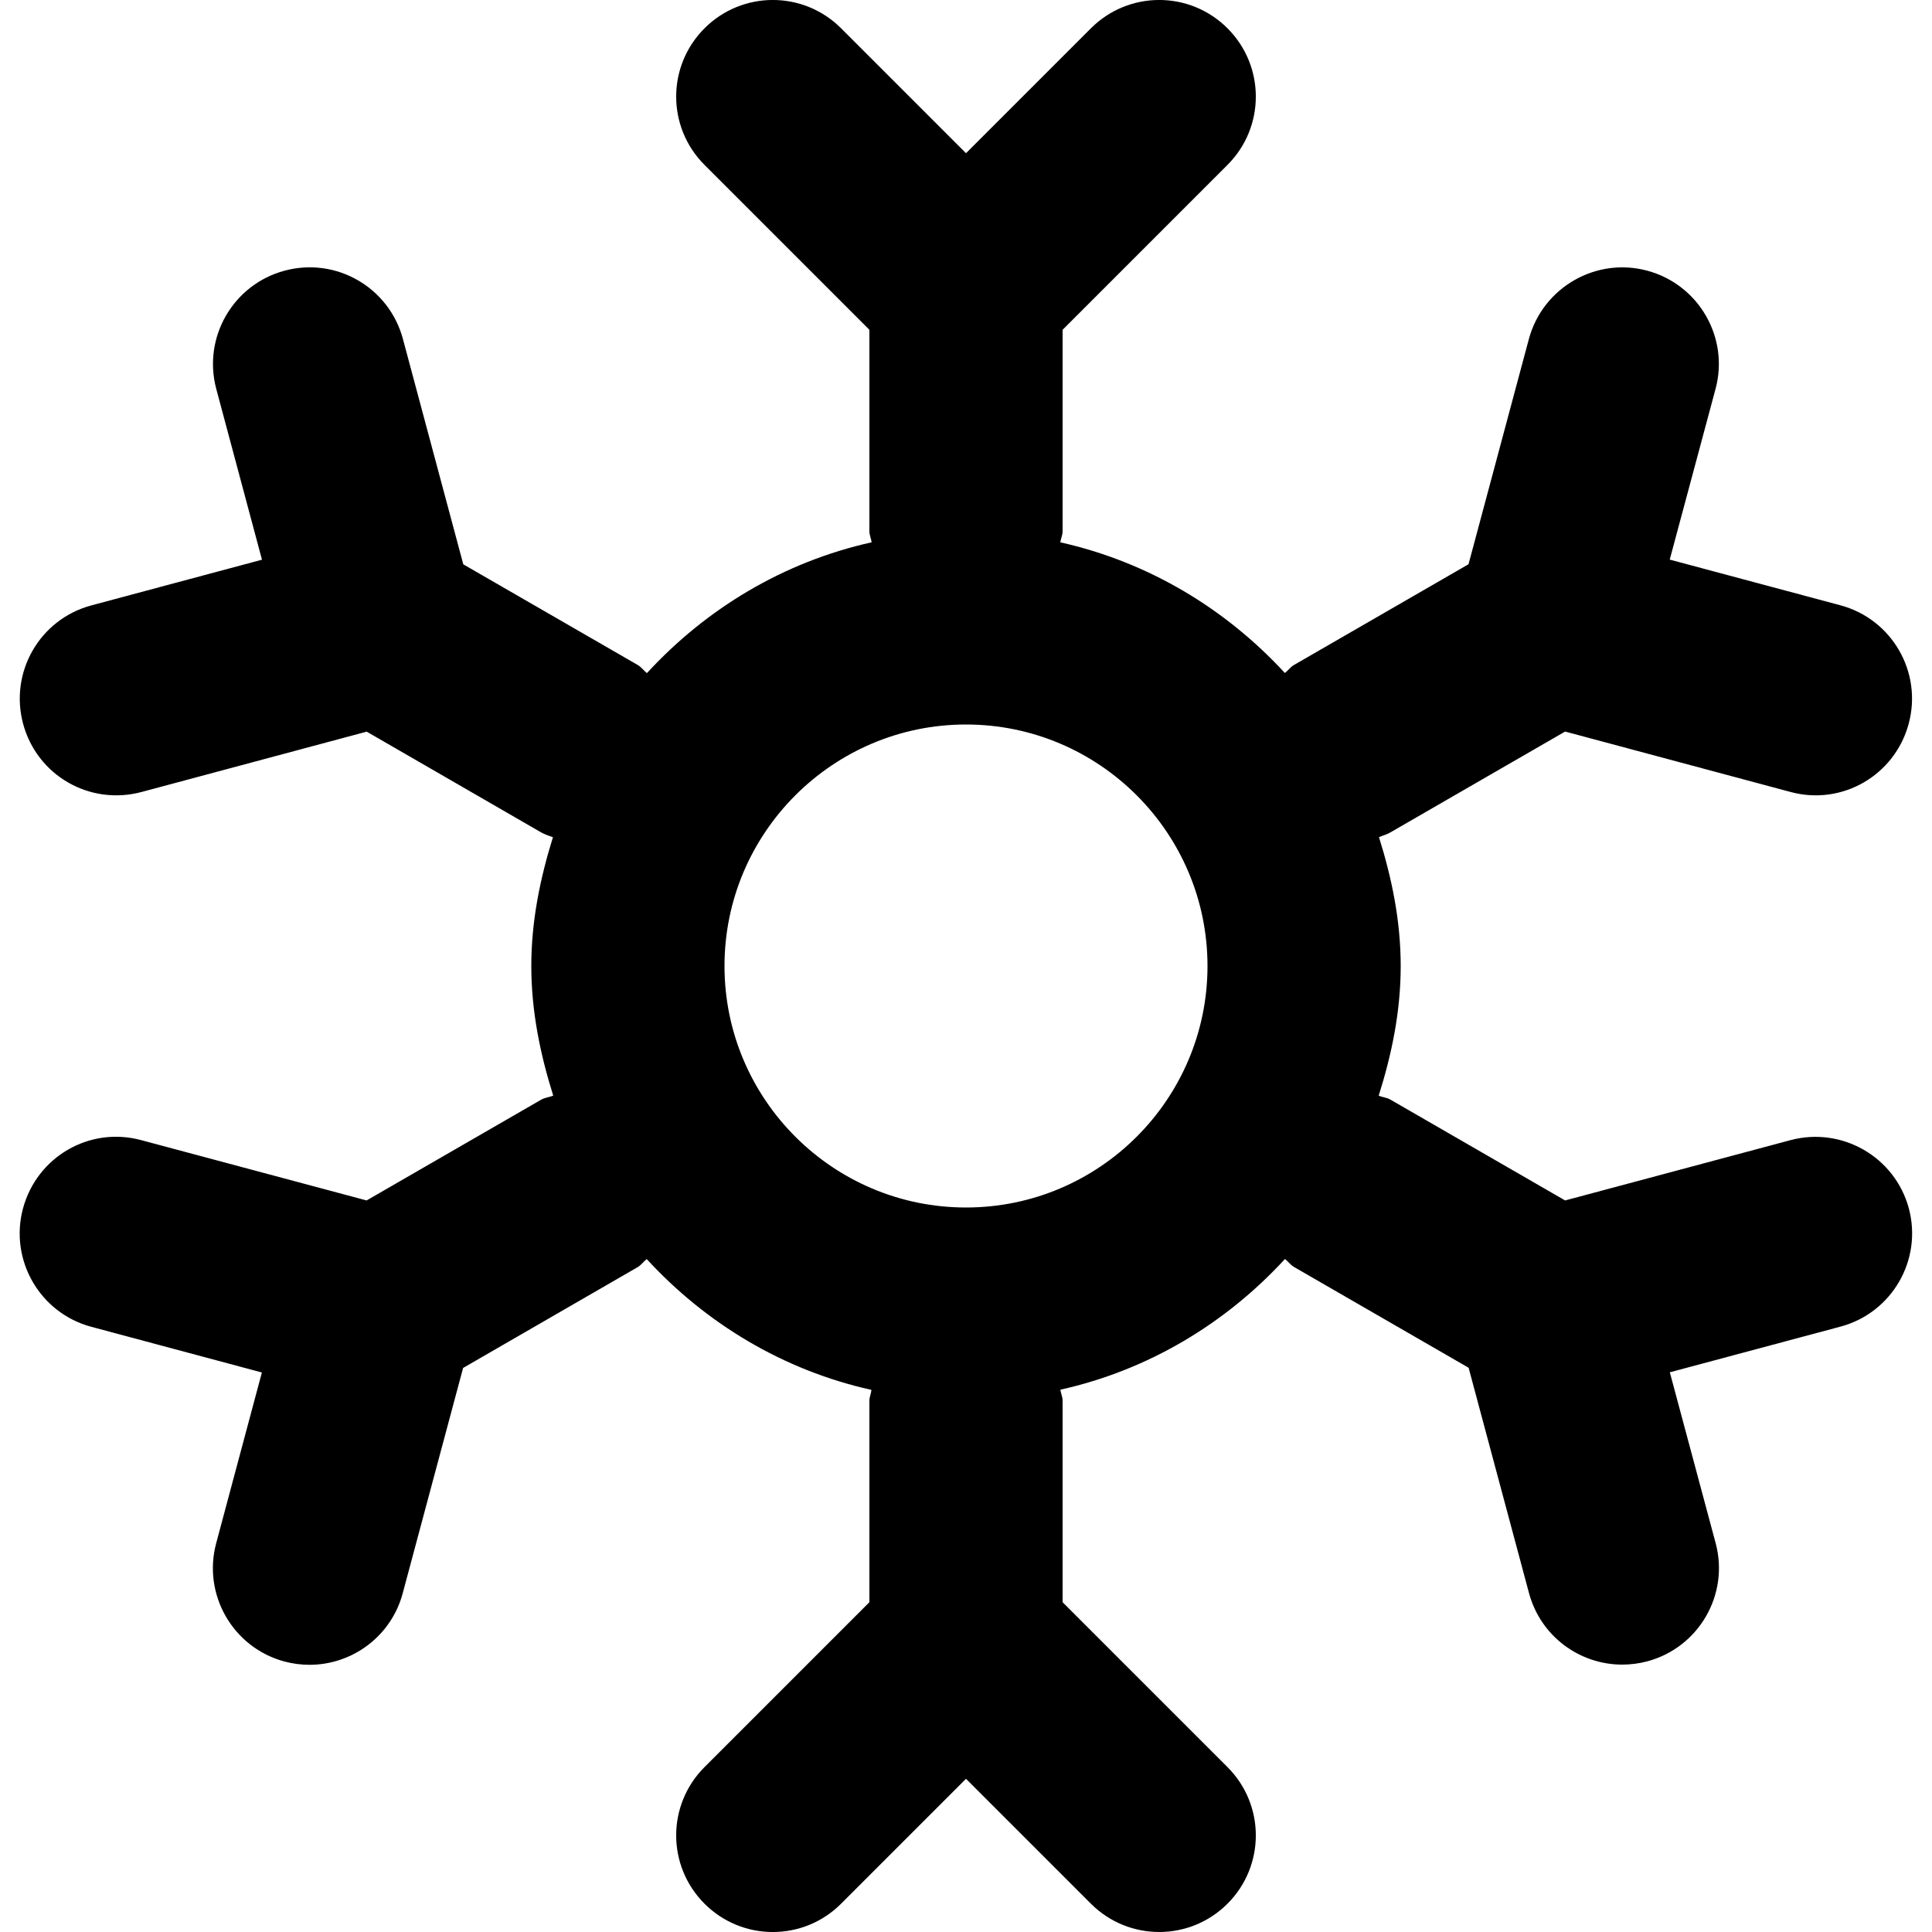
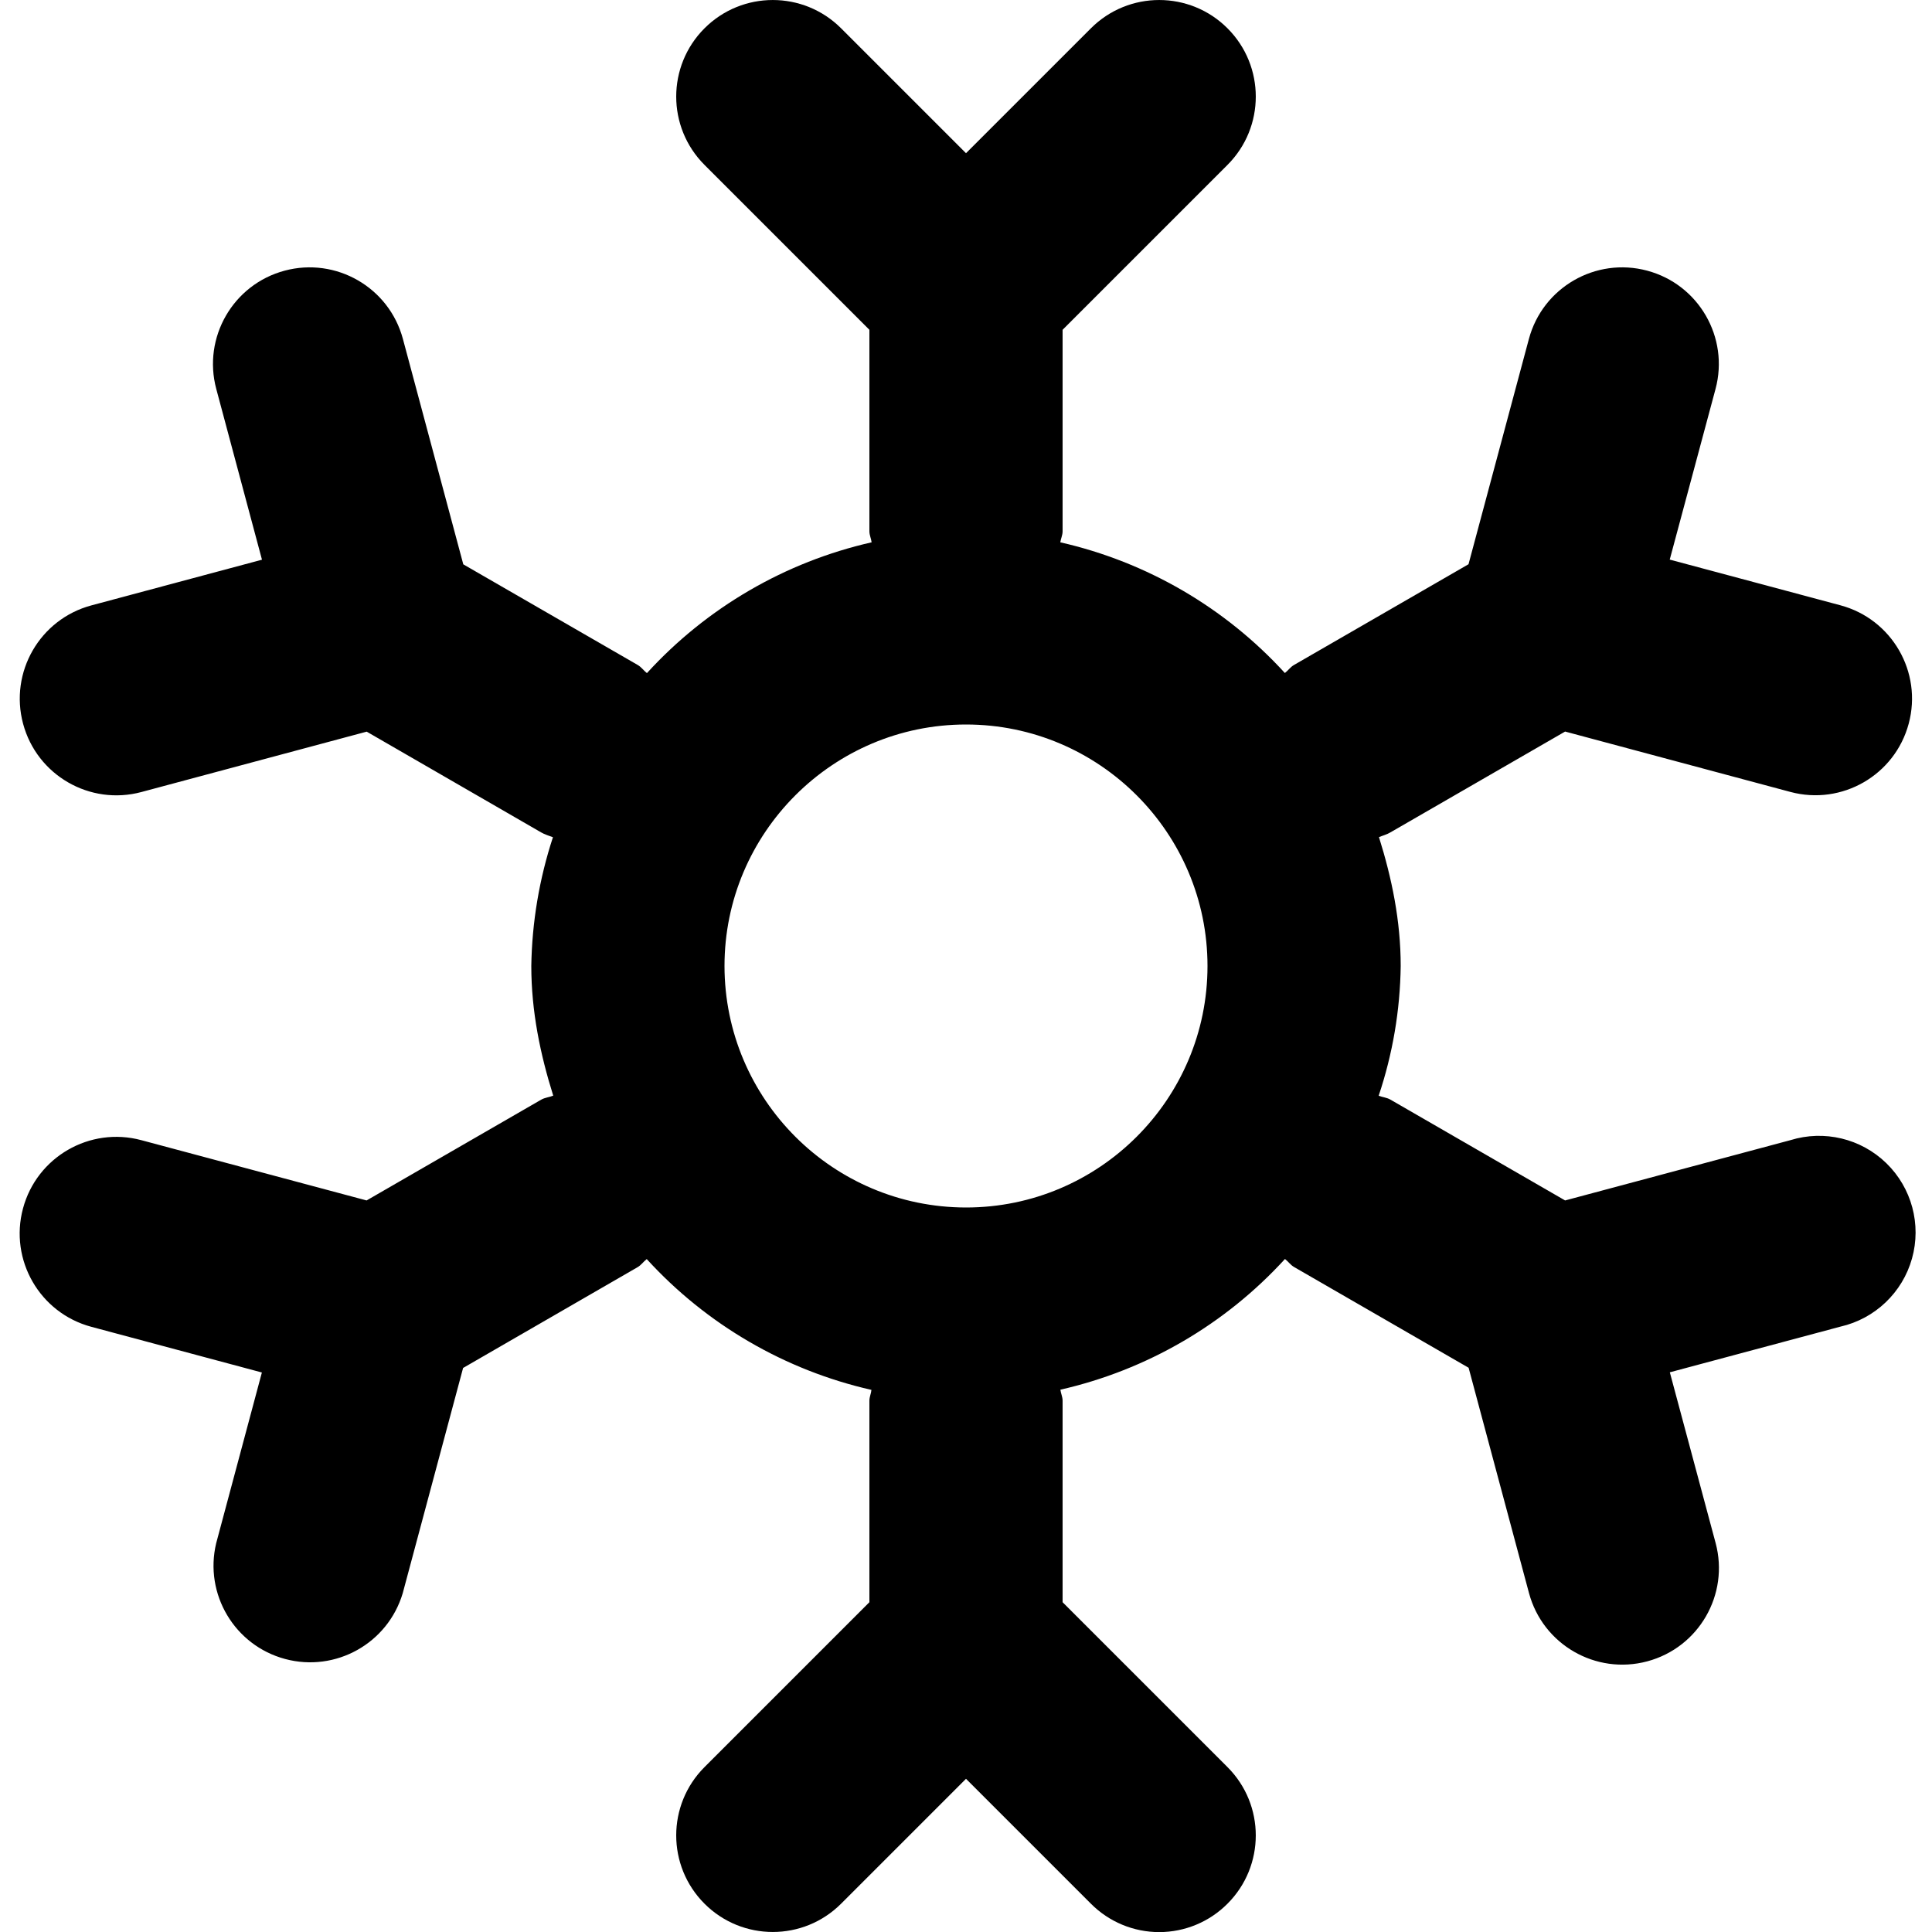
- <svg xmlns="http://www.w3.org/2000/svg" version="1.1" id="Layer_1" x="0px" y="0px" viewBox="0 0 20 20" style="enable-background:new 0 0 20 20;" xml:space="preserve">
-   <path d="M18.534,11.803l-2.332,0.624l-1.807-1.043c-0.039-0.023-0.082-0.025-0.123-0.041C14.407,10.916,14.5,10.471,14.5,10  c0-0.468-0.092-0.91-0.225-1.334c0.04-0.017,0.082-0.027,0.12-0.05l1.807-1.043l2.332,0.625c0.536,0.146,1.082-0.173,1.225-0.707  c0.143-0.534-0.174-1.082-0.707-1.225l-1.767-0.473l0.474-1.766c0.144-0.533-0.174-1.082-0.707-1.225  c-0.531-0.143-1.081,0.174-1.225,0.707l-0.625,2.332l-1.807,1.043c-0.038,0.022-0.06,0.057-0.094,0.083  c-0.612-0.665-1.412-1.149-2.325-1.353C10.982,5.575,11,5.54,11,5.5V3.414l1.707-1.707c0.391-0.391,0.391-1.023,0-1.414  s-1.023-0.391-1.414,0L10,1.586L8.707,0.293c-0.391-0.391-1.023-0.391-1.414,0s-0.391,1.023,0,1.414L9,3.414V5.5  c0,0.04,0.018,0.075,0.023,0.114C8.11,5.817,7.309,6.302,6.697,6.968C6.663,6.942,6.64,6.906,6.602,6.884L4.796,5.842L4.171,3.509  c-0.143-0.533-0.69-0.851-1.225-0.707c-0.533,0.143-0.85,0.691-0.707,1.225l0.473,1.767L0.946,6.267  c-0.534,0.143-0.85,0.691-0.707,1.225c0.143,0.533,0.686,0.85,1.225,0.707l2.332-0.625l1.806,1.043  c0.039,0.023,0.081,0.034,0.122,0.05C5.592,9.091,5.5,9.533,5.5,10c0,0.47,0.093,0.915,0.227,1.342  c-0.041,0.017-0.085,0.019-0.125,0.042l-1.807,1.043l-2.332-0.624c-0.539-0.146-1.082,0.175-1.225,0.707  c-0.143,0.533,0.174,1.082,0.707,1.225l1.766,0.473l-0.473,1.767c-0.143,0.533,0.174,1.082,0.707,1.225  c0.087,0.023,0.174,0.034,0.259,0.034c0.442,0,0.846-0.295,0.965-0.741l0.625-2.332l1.806-1.043  c0.038-0.022,0.061-0.058,0.095-0.084c0.612,0.666,1.413,1.151,2.326,1.354C9.018,14.425,9,14.46,9,14.5v2.086l-1.707,1.707  c-0.391,0.391-0.391,1.023,0,1.414s1.023,0.391,1.414,0L10,18.414l1.293,1.293C11.488,19.902,11.744,20,12,20  s0.512-0.098,0.707-0.293c0.391-0.391,0.391-1.023,0-1.414L11,16.586V14.5c0-0.04-0.018-0.075-0.023-0.114  c0.912-0.203,1.713-0.687,2.325-1.353c0.034,0.026,0.056,0.061,0.094,0.083l1.807,1.043l0.625,2.332  c0.12,0.447,0.523,0.741,0.965,0.741c0.086,0,0.173-0.011,0.26-0.034c0.533-0.143,0.851-0.691,0.707-1.225l-0.474-1.767l1.767-0.473  c0.533-0.143,0.85-0.69,0.707-1.225C19.616,11.977,19.069,11.66,18.534,11.803z M10,12.5c-1.378,0-2.5-1.121-2.5-2.5  c0-1.378,1.122-2.5,2.5-2.5c1.379,0,2.5,1.122,2.5,2.5C12.5,11.379,11.379,12.5,10,12.5z" />
+ <svg xmlns="http://www.w3.org/2000/svg" xml:space="preserve" viewBox="0 0 20 20">
+   <path d="m18.534 11.803-2.332.624-1.807-1.043c-.039-.023-.082-.025-.123-.041A4.4 4.4 0 0 0 14.5 10c0-.468-.092-.91-.225-1.334.04-.017.082-.027.12-.05l1.807-1.043 2.332.625a1 1 0 0 0 .518-1.932l-1.767-.473.474-1.766a1 1 0 1 0-1.932-.518l-.625 2.332-1.807 1.043c-.038.022-.06.057-.094.083a4.5 4.5 0 0 0-2.325-1.353c.006-.039.024-.074.024-.114V3.414l1.707-1.707A.999.999 0 1 0 11.293.293L10 1.586 8.707.293a.999.999 0 1 0-1.414 1.414L9 3.414V5.5c0 .04.018.075.023.114a4.5 4.5 0 0 0-2.326 1.354c-.034-.026-.057-.062-.095-.084L4.796 5.842l-.625-2.333a1 1 0 1 0-1.932.518l.473 1.767-1.766.473a1 1 0 1 0 .518 1.932l2.332-.625 1.806 1.043c.039.023.081.034.122.05A4.5 4.5 0 0 0 5.5 10c0 .47.093.915.227 1.342-.041.017-.085.019-.125.042l-1.807 1.043-2.332-.624a1 1 0 0 0-.518 1.932l1.766.473-.473 1.767a1 1 0 0 0 1.931.518l.625-2.332L6.6 13.118c.038-.022.061-.058.095-.084a4.5 4.5 0 0 0 2.326 1.354c-.003.037-.021.072-.021.112v2.086l-1.707 1.707a.999.999 0 1 0 1.414 1.414L10 18.414l1.293 1.293a.997.997 0 0 0 1.414 0 1 1 0 0 0 0-1.414L11 16.586V14.5c0-.04-.018-.075-.023-.114a4.5 4.5 0 0 0 2.325-1.353c.034.026.056.061.094.083l1.807 1.043.625 2.332a1 1 0 1 0 1.932-.518l-.474-1.767 1.767-.473a1 1 0 1 0-.519-1.93M10 12.5A2.503 2.503 0 0 1 7.5 10c0-1.378 1.122-2.5 2.5-2.5 1.379 0 2.5 1.122 2.5 2.5 0 1.379-1.121 2.5-2.5 2.5" />
</svg>
